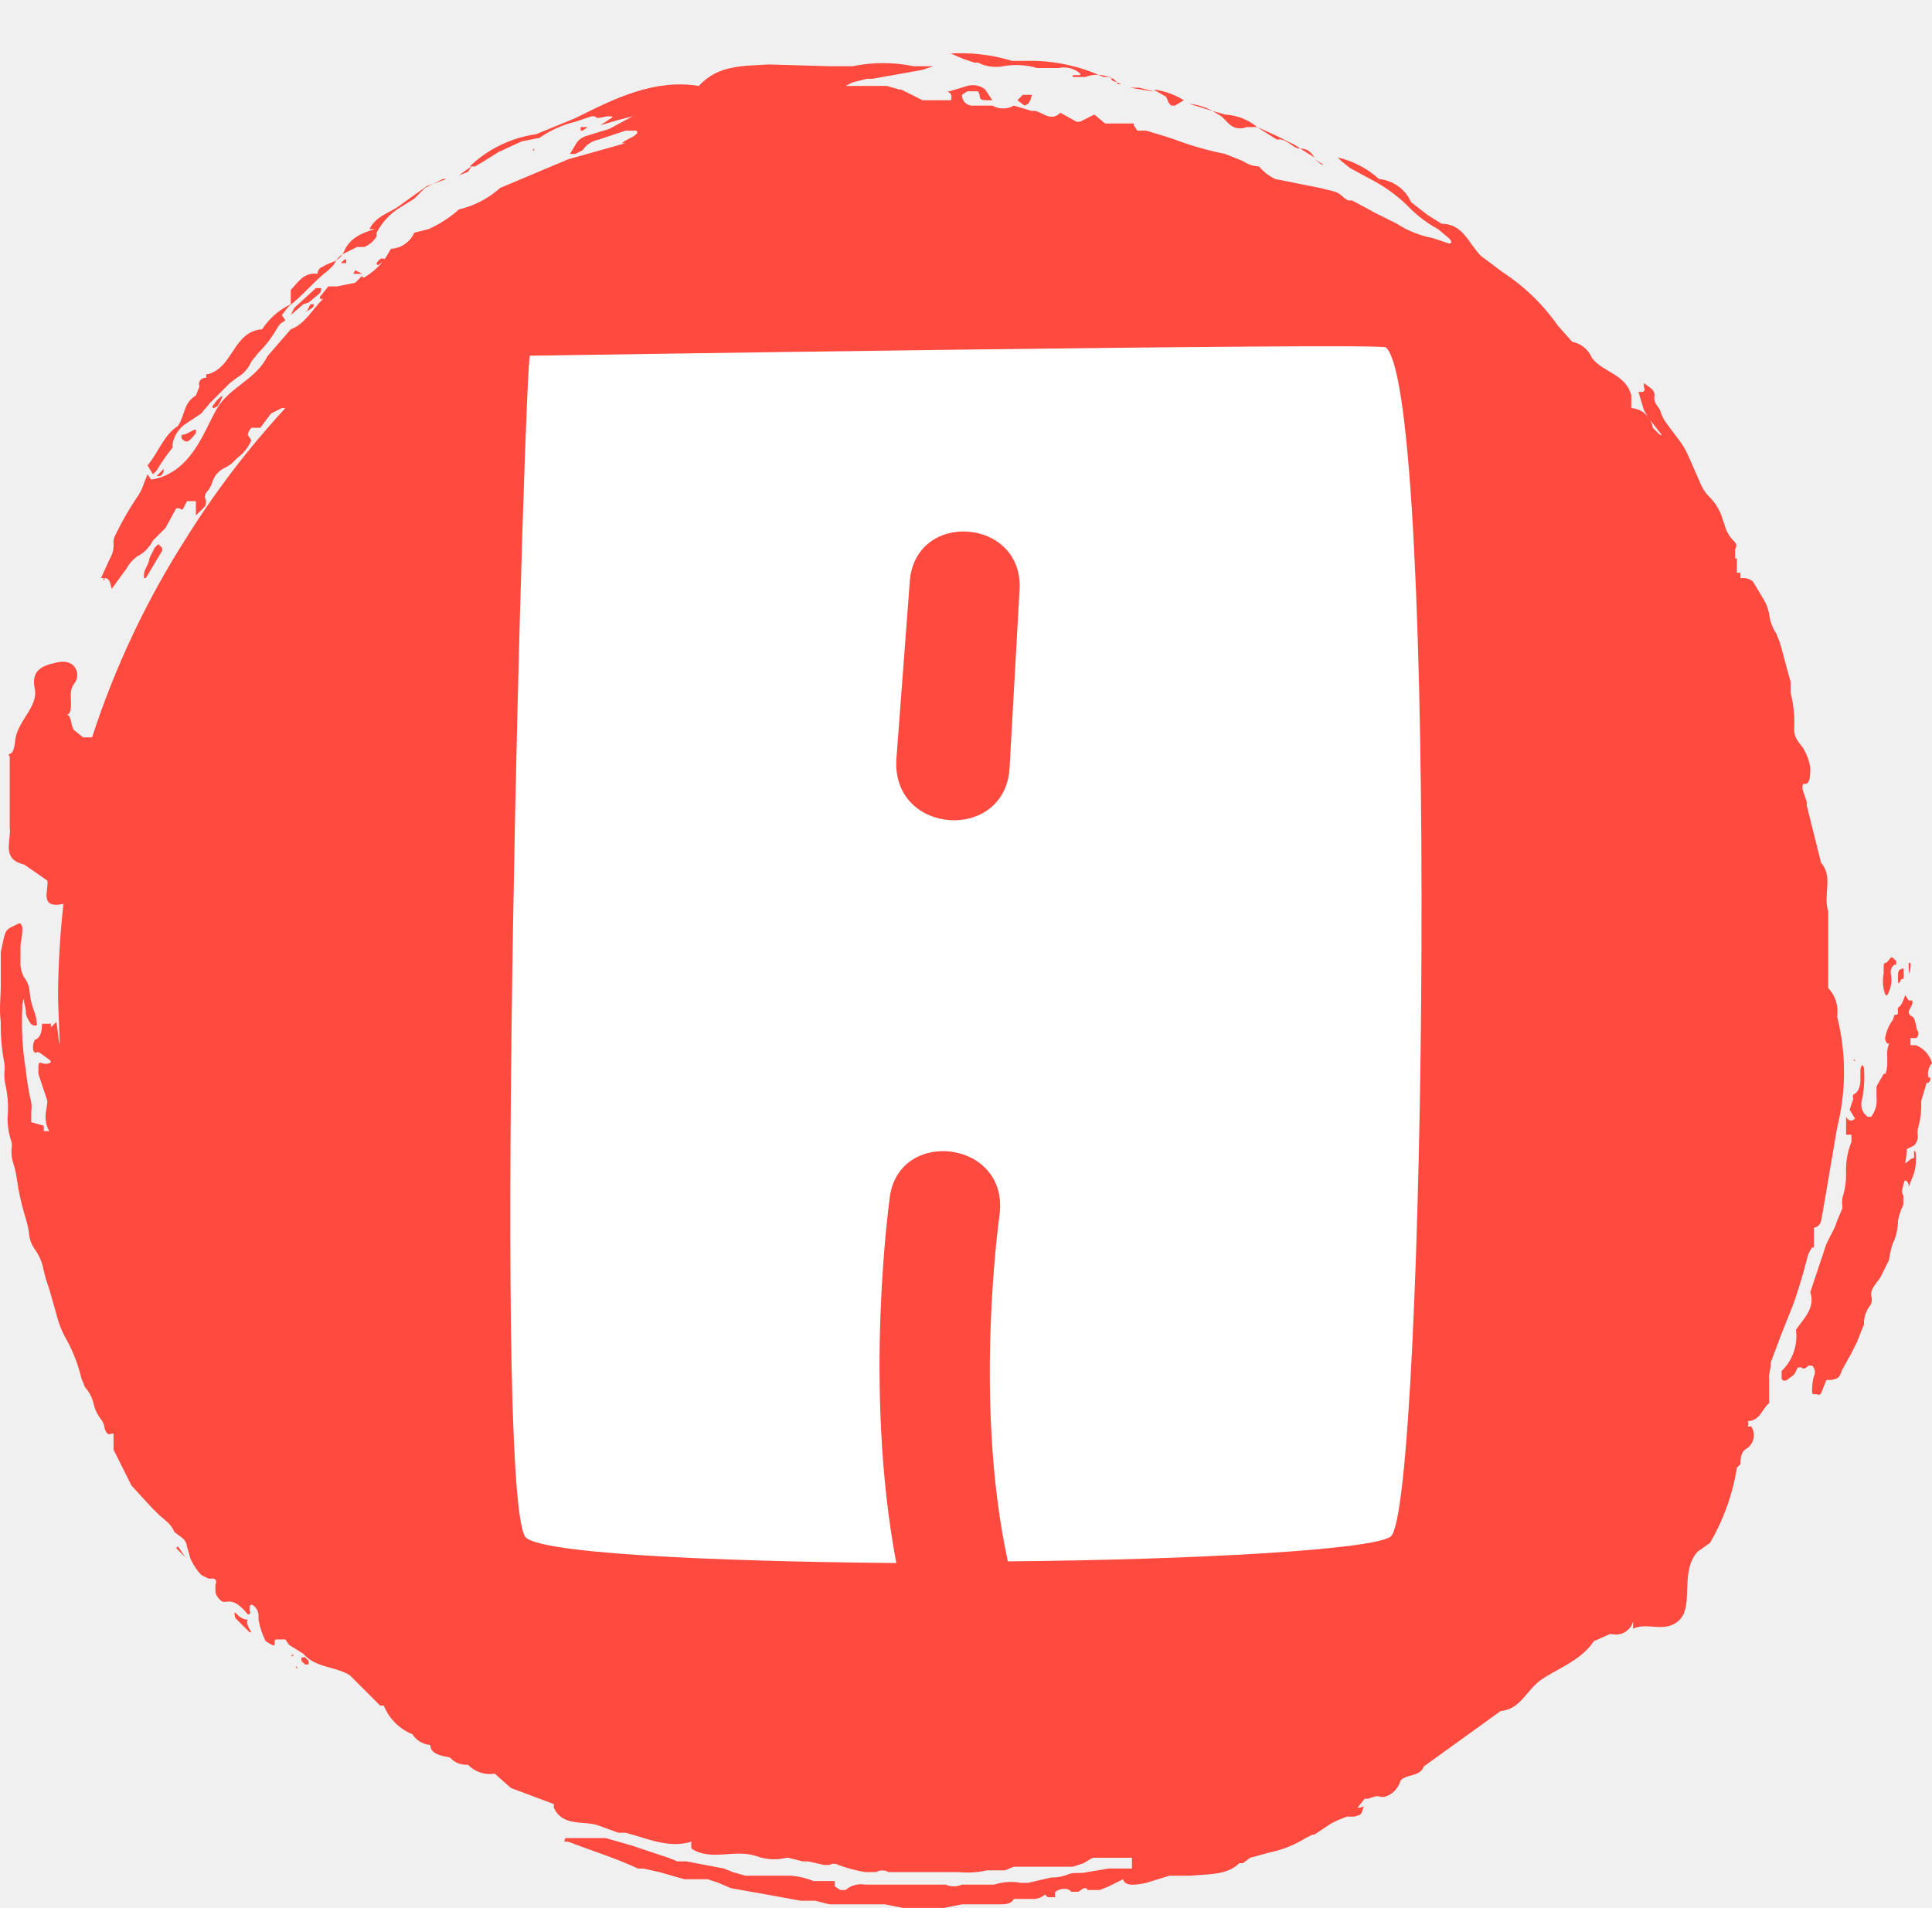
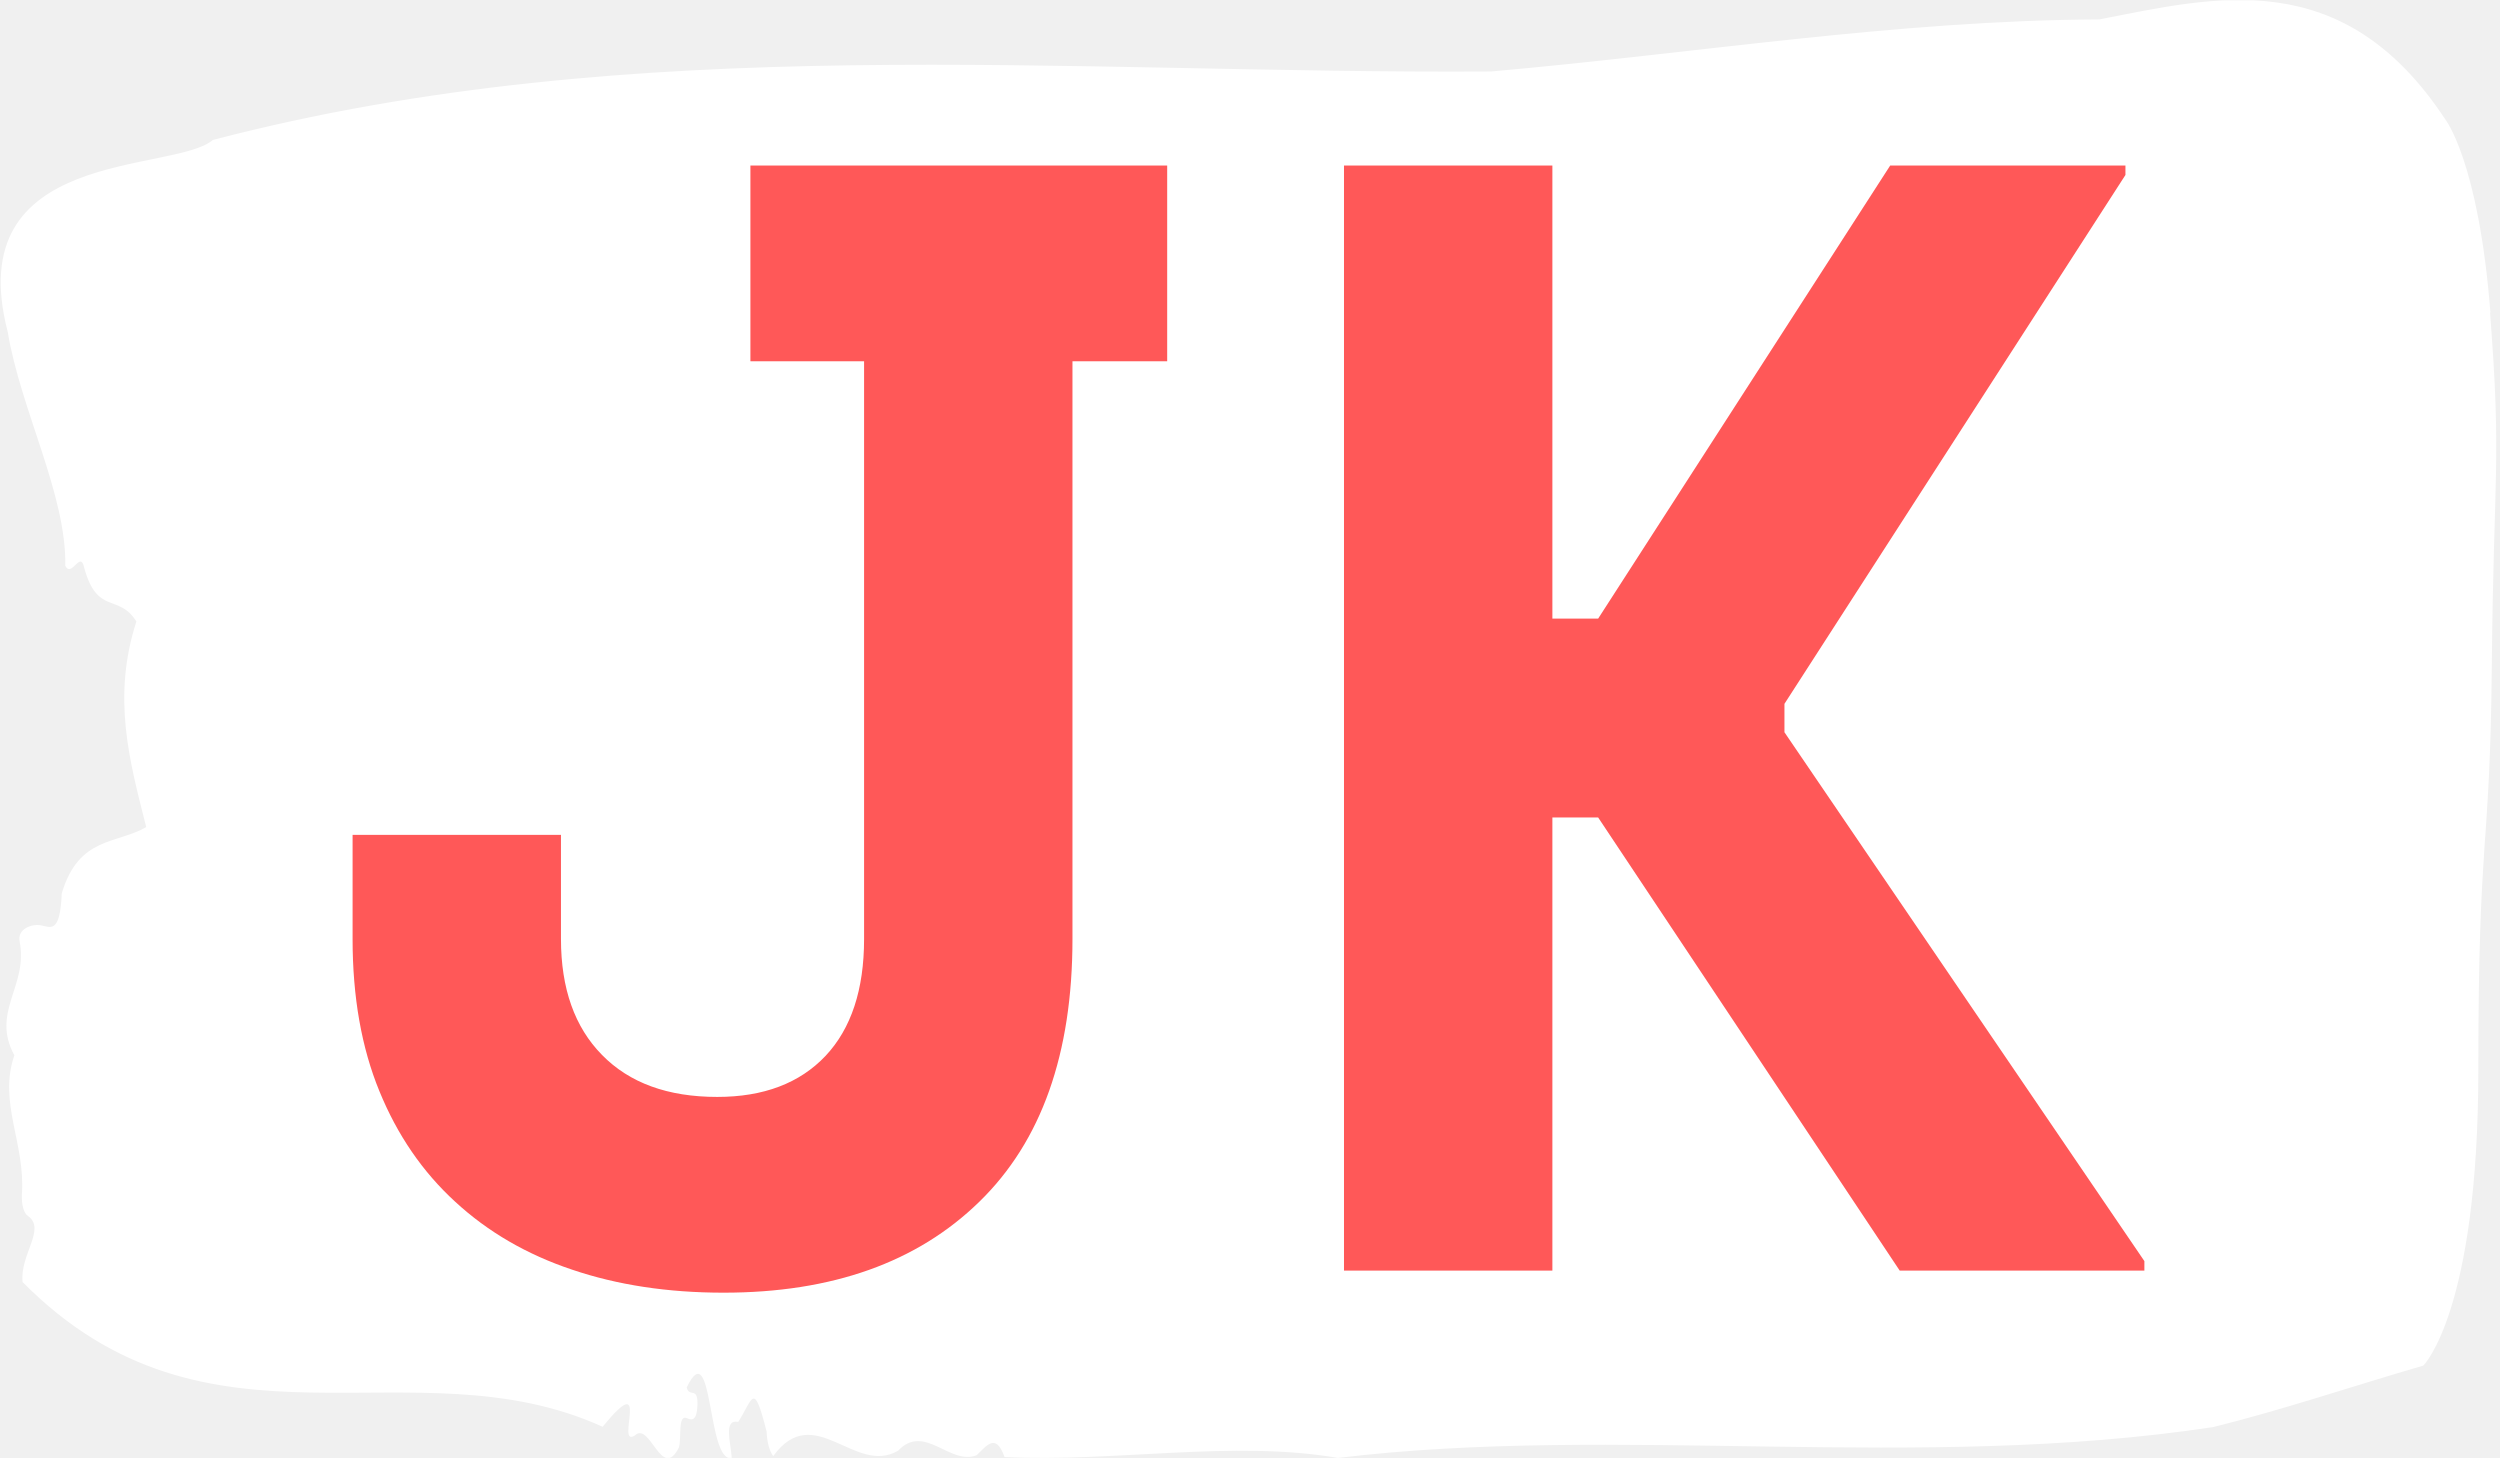
- <svg xmlns="http://www.w3.org/2000/svg" width="308.761" height="304.916" viewBox="0 0 106.008 104.687" class="css-1j8o68f" version="1.1" id="svg23">
-   <defs id="SvgjsDefs2684" />
-   <g id="SvgjsG2685" featurekey="rootContainer" transform="matrix(0.9820593,0,0,0.9820593,-0.05456052,0)" fill="#ff4a3f">
-     <g id="g17">
-       <path d="M19.8 15.3h.5l-.4-.2zm.5.1zm.8-.7c0 .1 0 .1.1.1l.4-.3c-.2-.1-.3-.1-.5.2zm.4-.2zm-4.1 2.3zm-.2.6l.3-.2c.1-.1.1-.2.1-.2h-.2l-.2.4c-.1-.1-.1 0 0 0zm2.2-2.9h-.1l-.2.2h.3zm-2.1 2.4l.6-.5c.1-.1.1-.2.1-.3h-.3l-1.2 1.1-.2.4.7-.6zm-1.1.8z" id="path3" />
-       <path d="M9.7 25v-.2a1.7 1.7 0 0 1 .7-1.1l.9-.6.5-.6.7-.7.4-.4.4-.3a1.9 1.9 0 0 0 .8-.9l.4-.5a5.9 5.9 0 0 0 1-1.3l.2-.3.3-.2-.2-.3.4-.5c.8-.6 1.4-1.4 2.2-2l.3-.3a1.4 1.4 0 0 1 .5-.6l.8-.4h.4a1.4 1.4 0 0 0 .7-.6V13a3.5 3.5 0 0 1 1.3-1.4l.8-.5.2-.2.4-.4 1-.5h.2l-1.1.4-1.4 1c-.6.5-1.4.6-1.8 1.4h.3c-.7.2-1.4.5-1.7 1.2s-.8.6-1.2.9a.4.4 0 0 0-.3.4c-.8-.1-1.1.5-1.5.9v.8a3.9 3.9 0 0 0-1.6 1.4c-1.6.1-1.6 2.1-3 2.5h-.1a.2.2 0 0 0 0 .2c-.3 0-.5.2-.4.5l-.2.5c-.7.4-.6 1.1-1 1.7-.8.5-1.1 1.5-1.7 2.2l.3.5.2-.2a11.6 11.6 0 0 1 .9-1.3zM53.9 3.3l.6.2h.2a2.2 2.2 0 0 0 1.4.2 4.1 4.1 0 0 1 1.9.1h1.2a1.4 1.4 0 0 1 1.2.3.1.1 0 0 1 0 .1H60a.1.1 0 0 0 0 .1h.7a1.8 1.8 0 0 1 1.3 0c.2 0 .1.1.2.2l.5.2h-.2c-.2-.4-.5-.4-.8-.4a9.7 9.7 0 0 0-4.3-.9h-.8A9.8 9.8 0 0 0 53 3h.2zm7.3 3.1zM50.3 4.7zm10.9 1.7h.2-.2zM19 14.7zm32.1-10zm17.6 2.2a.9.9 0 0 0 1 .2h.6a3.1 3.1 0 0 0-1.8-.7l-.7-.2.5.3zm-3.4-1.3c0 .1.1.2.2.3h.2l.5-.3a4.2 4.2 0 0 0-1.7-.6l.7.4zm7.4 2.7l.8.5c-.2-.3-.4-.5-.8-.5z" id="path5" />
-       <path d="M99 76.1l.6-1.6.6-1.5c.2-.5.6-1.8.8-2.6a1.7 1.7 0 0 1 .3-.7h.1v-1.1c.5-.1.4-.6.5-.9l.8-4.7a12.7 12.7 0 0 0 0-6.2 1.9 1.9 0 0 0-.5-1.6v-4.3c-.3-.9.3-1.9-.4-2.7L101 45a.4.4 0 0 0 0-.2l-.2-.6a.5.5 0 0 1 0-.4h.1c.3 0 .3-.5.3-.9a3 3 0 0 0-.4-1.1l-.3-.4a1.1 1.1 0 0 1-.2-.7 6.7 6.7 0 0 0-.2-2v-.6c-.2-.7-.4-1.5-.6-2.2l-.2-.5a2.5 2.5 0 0 1-.4-1.1 2.5 2.5 0 0 0-.3-.8l-.6-1a.8.8 0 0 0-.6-.2h-.1V32h-.2v-.8H97V31a.4.4 0 0 0 0-.1v-.2c.1-.2.1-.3-.1-.5a1.8 1.8 0 0 1-.4-.6l-.2-.6a2.9 2.9 0 0 0-.7-1.2 2.2 2.2 0 0 1-.5-.7l-.7-1.6a4.3 4.3 0 0 0-.6-1l-.6-.8a2.4 2.4 0 0 1-.4-.8l-.2-.3a.6.6 0 0 1-.1-.5.5.5 0 0 0-.2-.4l-.4-.3v.2c.1.2 0 .3-.1.3h-.2l.3 1 .3.5.7.9h-.1l-.2-.2-.2-.2a1.3 1.3 0 0 0-1.2-1.1v-.7c-.3-1.2-1.6-1.3-2.2-2.1a1.5 1.5 0 0 0-1.1-.9l-.8-.9a11.3 11.3 0 0 0-3.1-3l-.8-.6-.4-.3c-.7-.7-1-1.8-2.2-1.8l-.8-.5-.9-.7a2.2 2.2 0 0 0-1.8-1.3 5.1 5.1 0 0 0-2.3-1.2l.2.2.5.4 1.3.7a8.5 8.5 0 0 1 2.1 1.6 6.8 6.8 0 0 0 1.5 1.1l.6.5c.1.1.2.2.1.3H81l-.9-.3a5.6 5.6 0 0 1-2-.8l-1.2-.6-1.3-.7h-.2c-.3-.1-.4-.4-.8-.5l-.8-.2-2.5-.5a2.6 2.6 0 0 1-.9-.7 1.7 1.7 0 0 1-.9-.3l-1-.4a18.1 18.1 0 0 1-2.8-.8l-.6-.2-1-.3h-.5l-.2-.3v-.1h-1.6l-.6-.5-.4.2-.4.2h-.2l-.9-.5c-.6.6-1.1-.2-1.6-.1l-1-.3a1.2 1.2 0 0 1-1.2 0h-1.2a.6.6 0 0 1-.5-.6l.3-.2h.6a.7.7 0 0 1 .1.3c0 .2.2.2.5.2h.2l-.4-.6a1.1 1.1 0 0 0-1-.2l-1 .3H53c.3.2.2.3.2.5h-1.6l-.4-.2-.8-.4h-.1l-.7-.2h-2.3l.4-.2.8-.2h.3l1.7-.3 1.1-.2.6-.2h-1.1a8.4 8.4 0 0 0-3.4 0h-1.3L43 3.6c-1.4.1-2.8 0-3.9 1.2-2.5-.4-4.7.7-6.9 1.8l-2.2.9a6.7 6.7 0 0 0-3.7 1.8h.3l.5-.3.8-.5 1.3-.6 1-.2a6 6 0 0 1 2-.9l.9-.3h.2c.1.2.5 0 .7 0h.2c.1 0 .1.1 0 .1l-.6.4 1-.3.8-.2-1.3.7-1.3.4a1 1 0 0 0-.6.5l-.3.5h.3l.4-.2a1.4 1.4 0 0 1 .9-.6l1.5-.5h.5a.1.1 0 0 1 .1.2c-.2.2-.6.3-.8.5h.2l-3.2.9-3.8 1.6a5.2 5.2 0 0 1-2.3 1.2 6.6 6.6 0 0 1-1.7 1.1l-.8.2a1.5 1.5 0 0 1-1.3.9l-.3.5a3.7 3.7 0 0 1-1.2 1.1h-.1v-.1l-.2.2-.2.2-1 .2h-.5l-.4.5c-.1.1-.1.2 0 .2h.1c-.6.6-1 1.4-1.8 1.7L15 19.9c-.6 1.2-1.8 1.6-2.6 2.6s-1.4 3.9-3.9 4.3l-.2-.3-.2.5a2.7 2.7 0 0 1-.4.8 16.9 16.9 0 0 0-1.2 2.1.8.8 0 0 0-.1.5 1.4 1.4 0 0 1-.2.8l-.5 1.1h.2c.3 0 .3.3.4.6l.8-1.1a2.2 2.2 0 0 1 .6-.7 2 2 0 0 0 .9-.9l.3-.3.4-.4.6-1.1h.2c.1.1.1.1.2 0l.2-.4h.5v.8l.5-.5a.5.5 0 0 0 0-.5.4.4 0 0 1 .1-.3 1.5 1.5 0 0 0 .3-.5 1.3 1.3 0 0 1 .8-.9l.3-.2.3-.3a2.4 2.4 0 0 0 .8-1l-.2-.3c0-.1.1-.3.2-.4h.5l.6-.8.6-.3h.2a48.8 48.8 0 0 0-5.5 7.2h-.1.1a48.4 48.4 0 0 0-5.3 11.2h-.5l-.5-.4c-.2-.2-.1-.7-.4-.9h.1c.3-.5-.1-1.2.3-1.7s.1-1.4-.9-1.2-1.5.5-1.3 1.5-1 1.8-1.1 2.9-.5.5-.3.9v3.9c.1.8-.5 1.8.8 2.1l1.3.9c.1.5-.5 1.6.9 1.3a49.2 49.2 0 0 0-.3 5c0 1.1.1 2.2.1 3.3v-.4c-.1-.4-.1-.8-.2-1.3l-.3.3v-.2h-.5c0 .5-.1.8-.4.9a.9.9 0 0 0-.1.5c0 .1.1.3.2.2s.4.2.7.4-.2.3-.4.2-.2.1-.2.3v.3l.5 1.5c0 .3-.1.6-.1.9a1.7 1.7 0 0 0 .2.8h-.3v-.3l-.7-.2v-.6a1.5 1.5 0 0 0 0-.5 14.6 14.6 0 0 1-.3-1.8 16.6 16.6 0 0 1-.2-3.5.9.9 0 0 1 .1-.5v.2a2.9 2.9 0 0 1 .1.5.8.8 0 0 0 .1.4c.1.2.2.4.4.4s.1-.1.1-.2a2.1 2.1 0 0 0-.1-.5 4.2 4.2 0 0 1-.3-1.3 1.5 1.5 0 0 0-.3-.7 1.6 1.6 0 0 1-.2-.9v-.8c0-.3.1-.6.1-.9a.5.5 0 0 0-.1-.4h-.1c-.8.4-.7.2-1 1.6V55c0 .7-.1 1.4 0 2.1a10.8 10.8 0 0 0 .2 2.3 1.8 1.8 0 0 1 0 .5 3.1 3.1 0 0 0 .1.9 5.9 5.9 0 0 1 .1 1.3 3.9 3.9 0 0 0 .2 1.7 1.2 1.2 0 0 1 0 .4 2.1 2.1 0 0 0 .1.8 4.9 4.9 0 0 1 .2.9 14 14 0 0 0 .5 2.2 5 5 0 0 1 .2 1 1.7 1.7 0 0 0 .3.7 2.9 2.9 0 0 1 .5 1.2 8.5 8.5 0 0 0 .3 1l.4 1.4a5.4 5.4 0 0 0 .6 1.5 8.5 8.5 0 0 1 .8 2.1l.2.5a2.1 2.1 0 0 1 .5 1 2.1 2.1 0 0 0 .4.8 1 1 0 0 1 .2.5c.1.3.2.4.4.3h.1v.9l.5 1 .5 1 1.1 1.2.4.4c.3.3.7.5.9 1l.4.3a.7.7 0 0 1 .3.5l.2.7a3.3 3.3 0 0 0 .6.9l.4.2h.3a.2.2 0 0 1 .1.3 2.5 2.5 0 0 0 0 .5.9.9 0 0 0 .4.5h.2c.4-.1.8.2 1.2.7h.1c0-.1.1-.1 0-.2v-.2c0-.1.1-.2.2-.1a.7.7 0 0 1 .3.6v.2a4.3 4.3 0 0 0 .4 1.2c.5.3.5.3.5.1s0-.2.2-.2h.4l.2.3.8.5c.7.8 1.8.7 2.6 1.2l1.7 1.7h.2a2.9 2.9 0 0 0 1.6 1.6 1.3 1.3 0 0 0 1 .6c0 .5.6.6 1.1.7a1.2 1.2 0 0 0 .8.4h.2a1.7 1.7 0 0 0 1.5.5l.9.8 2.4.9v.2c.5 1.1 1.7.7 2.5 1l1.1.4h.4c1.2.3 2.4.9 3.7.5a.7.7 0 0 0 0 .4c1.1.7 2.4 0 3.6.4a2.9 2.9 0 0 0 1.7.1h.1l.8.2h.3l.9.2h.3a.5.5 0 0 1 .5 0 7.9 7.9 0 0 0 1.5.4h.6a.7.7 0 0 1 .7 0h3.9a5 5 0 0 0 1.6-.1h1l.5-.2H60l.6-.2.5-.3h2.2v.6H62l-1.2.2c-.4.1-.7 0-1 .1a2.4 2.4 0 0 1-1 .2l-1.3.3h-.4a3.1 3.1 0 0 0-1.5.1h-1.8a1.1 1.1 0 0 1-.9 0h-4.5a1.3 1.3 0 0 0-1.1.3H47l-.3-.2v-.3h-1.2a4.1 4.1 0 0 0-1.3-.3h-2.5l-.7-.2-.5-.2-2.1-.4h-.5l-.5-.2-2.1-.7-1.4-.4h-2.2c-.1 0-.1.1-.1.2h.2c1.3.5 2.6.9 3.9 1.5h.3l.9.2 1.4.4h1.3l.6.2.7.3 1.7.3 1.1.2 1.1.2h.8l.8.2h3.1l1 .2h2.3l1-.2H56c.4 0 .6-.1.7-.3h1a1 1 0 0 0 .8-.3c-.1.1 0 .1.1.2h.4v-.2c0-.1 0-.1.2-.2s.6-.1.7.1h.4l.3-.2c.2 0 .2 0 .2.1h.7l.5-.2.8-.4c.1.3.4.4 1.3.2l1.3-.4h1.2c.9-.1 2 0 2.7-.7h.2l.4-.3 1.1-.3a6.1 6.1 0 0 0 2-.8l.4-.2h.1l.9-.6.4-.2.5-.2h.4c.4-.1.4-.1.5-.4s0-.1-.2-.1h-.1l.4-.5h.2c.3-.1.5-.2.7-.1h.2a1.3 1.3 0 0 0 .9-.9c.3-.4 1.1-.2 1.3-.8l4.3-3.1c1.1-.1 1.4-1.1 2.2-1.7s2.3-1.1 3-2.2l.9-.4h.1a1 1 0 0 0 1.2-.7v.4c.8-.4 1.8.3 2.6-.5s0-2.7 1-3.8l.7-.5a12.1 12.1 0 0 0 1.5-4.2l.2-.2c0-.3 0-.7.4-.9a.9.9 0 0 0 .2-1.2h-.2a.3.3 0 0 0 0-.3c.7 0 .8-.7 1.2-1V77a.5.5 0 0 1 0-.2 3.8 3.8 0 0 0 .1-.7zM5.9 32.2z" id="path7" />
-       <path d="M26.4 9.3l-.3.2-.4.3.5-.2zm6.1-2h.1l.3-.2h-.4zm-2.6 1l-.1.1h.1v-.1zm-1.5 1.4zm1.3-.2zm-6.3 3.1zM9.2 26.2l-.4.4H9a.4.4 0 0 0 .2-.4zm3-3.5a2.1 2.1 0 0 0 .3-.6 1.5 1.5 0 0 0-.5.5c-.1.1-.1.2 0 .2zM11 24.2V24c-.2 0-.5.3-.8.3v.2c.3.3.4.2.8-.3zm3 66.2zM73.9 9.2h.1l-.5-.3zm-2.5-1.4c.5-.1.8.4 1.2.5h.1l-.3-.2-1-.5-1.1-.5.3.2zM52.8 3.1zm11.7 2h-.1l-1.2-.2h.5zm2 .7l1.3.4a3.3 3.3 0 0 0-1.3-.4zm-9 0a1 1 0 0 0 .2-.5h-.5l-.3.3.4.3zm9 1.6zM49.9 4.2zm2.9.7zM48.5 4zm13.8 2.1a.5.5 0 0 0 0 .1zm44.8 52.3h-.3V58h.3c.1 0 .2-.3.1-.4s-.1-.7-.3-.8a.3.3 0 0 1-.2-.3l.2-.4a.4.4 0 0 0 0-.2h-.2l-.2-.3c-.1.3-.2.6-.4.7a.5.5 0 0 0 0 .2c0 .1 0 .2-.1.2h-.1a1.1 1.1 0 0 1-.1.3 2.3 2.3 0 0 0-.4.9.4.4 0 0 0 .1.4h.1a1.7 1.7 0 0 0-.1.8v.4a1.8 1.8 0 0 1-.1.5h-.1l-.4.7v.6a1.5 1.5 0 0 1-.3 1.1h-.2l-.2-.2a.9.9 0 0 1-.1-.8 6.5 6.5 0 0 0 .1-1.7c0-.1-.1-.2-.1-.2a.5.5 0 0 0-.1.3v.6c0 .2-.1.6-.3.7s-.1.2-.1.3l-.2.6.3.5c-.2.2-.4.1-.5-.1v1h.3v.4a4.2 4.2 0 0 0-.3 1.4 3.3 3.3 0 0 0 0 .4 4 4 0 0 1-.2 1.3 2 2 0 0 0 0 .6l-.3.7a3.2 3.2 0 0 1-.3.7l-.3.6-.9 2.7c.3.9-.4 1.5-.8 2.1a2.7 2.7 0 0 1-.8 2.3v.4c0 .1.1.2.3.1l.4-.3.2-.4h.2c.1.1.2.1.4-.1h.2a.5.5 0 0 1 .1.6 2.9 2.9 0 0 0-.1.8c0 .1 0 .2.1.2h.2c.1.1.2 0 .3-.3l.2-.5h.3c.4-.1.4-.1.6-.6l.5-.9.3-.6.4-1a1.6 1.6 0 0 1 .3-1 .6.6 0 0 0 .1-.6c0-.2 0-.3.2-.6l.3-.4.5-1a4.7 4.7 0 0 1 .2-.9 3 3 0 0 0 .3-1.3 3.8 3.8 0 0 1 .3-.9v-.5c-.1-.2-.1-.2 0-.6s.1-.2.2-.2a.4.4 0 0 1 .1.3l.2-.5a2.3 2.3 0 0 0 .2-.9v-.3c0-.1 0-.3-.1-.3v.4c-.2 0-.3.2-.5.3a6.4 6.4 0 0 0 .1-.8l.4-.2a.7.7 0 0 0 .2-.6 1.4 1.4 0 0 1 0-.3 4.8 4.8 0 0 0 .2-1.4v-.2l.3-1h.1a.3.3 0 0 0 .1-.3h-.1a.9.9 0 0 1 .2-.8 1.5 1.5 0 0 0-.9-1zm-1.2 7.8zm-.2-9.9zm0 0zM9.1 30.8a.3.3 0 0 0 0-.2l-.2-.2-.2.2-.3.6c0 .3-.3.6-.3.9v.2h.1zm96.3 24.8h.1a1.7 1.7 0 0 0 .2-1.2.5.5 0 0 1 .2-.5h.1v-.2l-.2-.2h-.1c-.1.1-.2.3-.3.3s-.1.1-.1.3v.3a2.2 2.2 0 0 0 .1 1.2zM13.2 90.1c-.1 0 0 .2 0 .3l.8.8h.1c-.2-.3-.3-.6-.2-.7a.9.9 0 0 1-.5-.2zm.8.3zm92.3-35.7h.1a2 2 0 0 0 0-.6c-.3.1-.3.1-.3.6s.1.1.2 0z" id="path9" />
-       <path d="M106.7 62a.6.6 0 0 0 .1-.5c0-.1-.1-.2-.1-.1h-.2v.2c0 .4.1.5.2.4zm.1-8.2h-.1v.6a1 1 0 0 0 .1-.6zM17.1 92.6h-.2v.2l.2.2h.2v-.2zm86.6-33.3c0-.1 0-.1-.1-.1zM9.9 86.5l.5.5-.4-.6z" id="path11" />
-       <circle cx="10.5" cy="87.1" transform="rotate(-24.8 10.4 87.159)" id="circle13" />
-       <path d="M9.7 30.1h-.1v.2-.2h.1zm83.2-6.6l-.2-.3h-.1zm-14.7 77.1zM5.9 32.2zm-.1.2a.3.3 0 0 0 .1-.2v.2zm1.9-4.9zM61.5 2.4zm42.8 58.2v.1-.1zM16.4 92.5h-.1c.1.1.2 0 .1-.1zm.2.7h.1l-.1-.1v.1zm73.9-71.3zm15.2 34.4zM14.6 91.7zm92.1-37zm-.8 11.4zM34.6 0z" id="path15" />
-     </g>
-   </g>
-   <g id="SvgjsG2686" featurekey="nameFeature-0" transform="matrix(2.284354,0,0,2.284354,27.98006,-5.60952)" fill="#ffffff">
-     <path d="M9.6 16.48 l-0.32 4.24 c-0.08 1.8 2.6 1.96 2.72 0.2 l0.24 -4.28 c0.12 -1.76 -2.56 -1.96 -2.64 -0.16 z M0.48 11 l0 0 c0.04 0 20.48 -0.32 20.56 -0.2 c1.28 1.12 0.96 27.8 0.12 28.56 c-0.4 0.32 -4.64 0.56 -9.2 0.6 c-0.84 -3.84 -0.2 -8.32 -0.2 -8.32 c0.24 -1.8 -2.44 -2.12 -2.64 -0.4 c0 0.04 -0.64 4.52 0.16 8.76 c-4.56 -0.04 -8.68 -0.24 -8.92 -0.64 c-0.8 -1.44 0 -28.28 0.12 -28.36 z" id="path20" />
+ <svg xmlns="http://www.w3.org/2000/svg" version="1.1" width="1000" height="583" viewBox="0 0 1000 583">
+   <g transform="matrix(1,0,0,1,-0.6056348,0.136513)">
+     <svg viewBox="0 0 396 231" data-background-color="#ff5858" preserveAspectRatio="xMidYMid meet" height="583" width="1000">
+       <g id="tight-bounds" transform="matrix(1,0,0,1,0.2400886,-0.05404418)">
+         <svg viewBox="0 0 395.52 231.108" height="231.108" width="395.52">
+           <g>
+             <svg viewBox="0 0 395.52 231.108" height="231.108" width="395.52">
+               <g>
+                 <svg viewBox="0 0 395.52 231.108" height="231.108" width="395.52">
+                   <g id="textblocktransform">
+                     <svg viewBox="0 0 395.52 231.108" height="231.108" width="395.52" id="textblock">
+                       <g>
+                         <svg viewBox="0 0 395.52 231.108" height="231.108" width="395.52">
+                           <path d="M394.594 49.568C392.735 25.579 387.435 18.91 387.435 18.91 371.165-5.798 350.86-0.473 332.619 3.078 300.414 3.222 268.339 8.499 236.208 11.33 168.767 11.762 100.749 4.661 33.643 22.173 27.339 27.546-6.54 23.228 1.121 52.639 3.129 64.873 10.456 78.451 10.232 89.678 11.236 91.645 12.631 87.135 13.226 89.966 15.309 97.594 18.711 93.996 21.501 98.506 17.614 110.548 20.403 120.576 23.062 131.083 18.377 133.817 12.371 132.522 9.675 141.59 9.396 148.163 7.89 146.915 6.235 146.628 5.026 146.436 2.59 147.155 2.999 149.218 4.394 156.271-1.594 160.349 2.162 167.258-0.422 174.743 3.948 181.22 3.353 189.328 3.278 190.959 3.687 192.35 4.338 192.734 7.22 194.797 3.018 198.827 3.464 203.193 33.029 233.036 65.104 212.405 95.394 226.127 103.259 216.531 97.346 229.533 100.489 227.518 102.943 225.167 104.728 234.907 107.499 229.389 107.927 227.806 107.276 224.064 108.8 224.784 109.6 225.167 110.307 225.071 110.418 222.864 110.586 219.554 109.117 221.617 108.726 219.89 112.947 211.158 111.906 231.932 115.866 231.069 115.68 228.526 114.528 224.879 116.889 225.359 119.232 221.713 119.306 218.69 121.389 226.895 121.463 228.67 121.835 229.917 122.43 230.781 128.938 221.857 135.409 233.947 142.233 229.917 146.417 225.503 150.433 232.316 154.672 230.637 156.16 229.293 157.666 226.895 159.098 230.925 176.632 231.788 195.319 228.19 211.943 231.069 256.364 225.695 303.835 233.276 350.674 226.175 361.719 223.44 373.192 219.554 383.958 216.435 383.958 216.435 392.679 207.895 392.679 169.513S394.538 135.928 394.817 105.367C395.096 74.805 396.398 73.557 394.538 49.568Z" opacity="1" fill="#ffffff" data-fill-palette-color="tertiary" />
+                           <g transform="matrix(1,0,0,1,55.76832,26.23067)">
+                             <svg width="283.983" viewBox="3.05 -35 56.75 35.7" height="178.647" data-palette-color="#ff5858">
+                               <path d="M25.85-28.8L25.85-10.5Q25.85-5.05 22.9-2.18 19.95 0.7 14.8 0.7L14.8 0.7Q12.15 0.7 10-0.03 7.85-0.75 6.3-2.18 4.75-3.6 3.9-5.68 3.05-7.75 3.05-10.5L3.05-10.5 3.05-13.8 9.65-13.8 9.65-10.5Q9.65-8.15 10.95-6.83 12.25-5.5 14.6-5.5L14.6-5.5Q16.8-5.5 18.03-6.8 19.25-8.1 19.25-10.5L19.25-10.5 19.25-28.8 15.65-28.8 15.65-35 28.85-35 28.85-28.8 25.85-28.8ZM41.05-14.35L41.05 0 34.45 0 34.45-35 41.05-35 41.05-20.65 42.5-20.65 51.75-35 59.2-35 59.2-34.7 48.4-17.95 48.4-17.05 59.8-0.3 59.8 0 52.05 0 42.5-14.35 41.05-14.35Z" opacity="1" transform="matrix(1,0,0,1,0,0)" fill="#ff5858" class="wordmark-text-0" data-fill-palette-color="quaternary" id="text-0" />
+                             </svg>
+                           </g>
+                         </svg>
+                       </g>
+                     </svg>
+                   </g>
+                 </svg>
+               </g>
+               <g />
+             </svg>
+           </g>
+           <defs />
+         </svg>
+         <rect width="395.52" height="231.108" fill="none" stroke="none" visibility="hidden" />
+       </g>
+     </svg>
  </g>
</svg>
